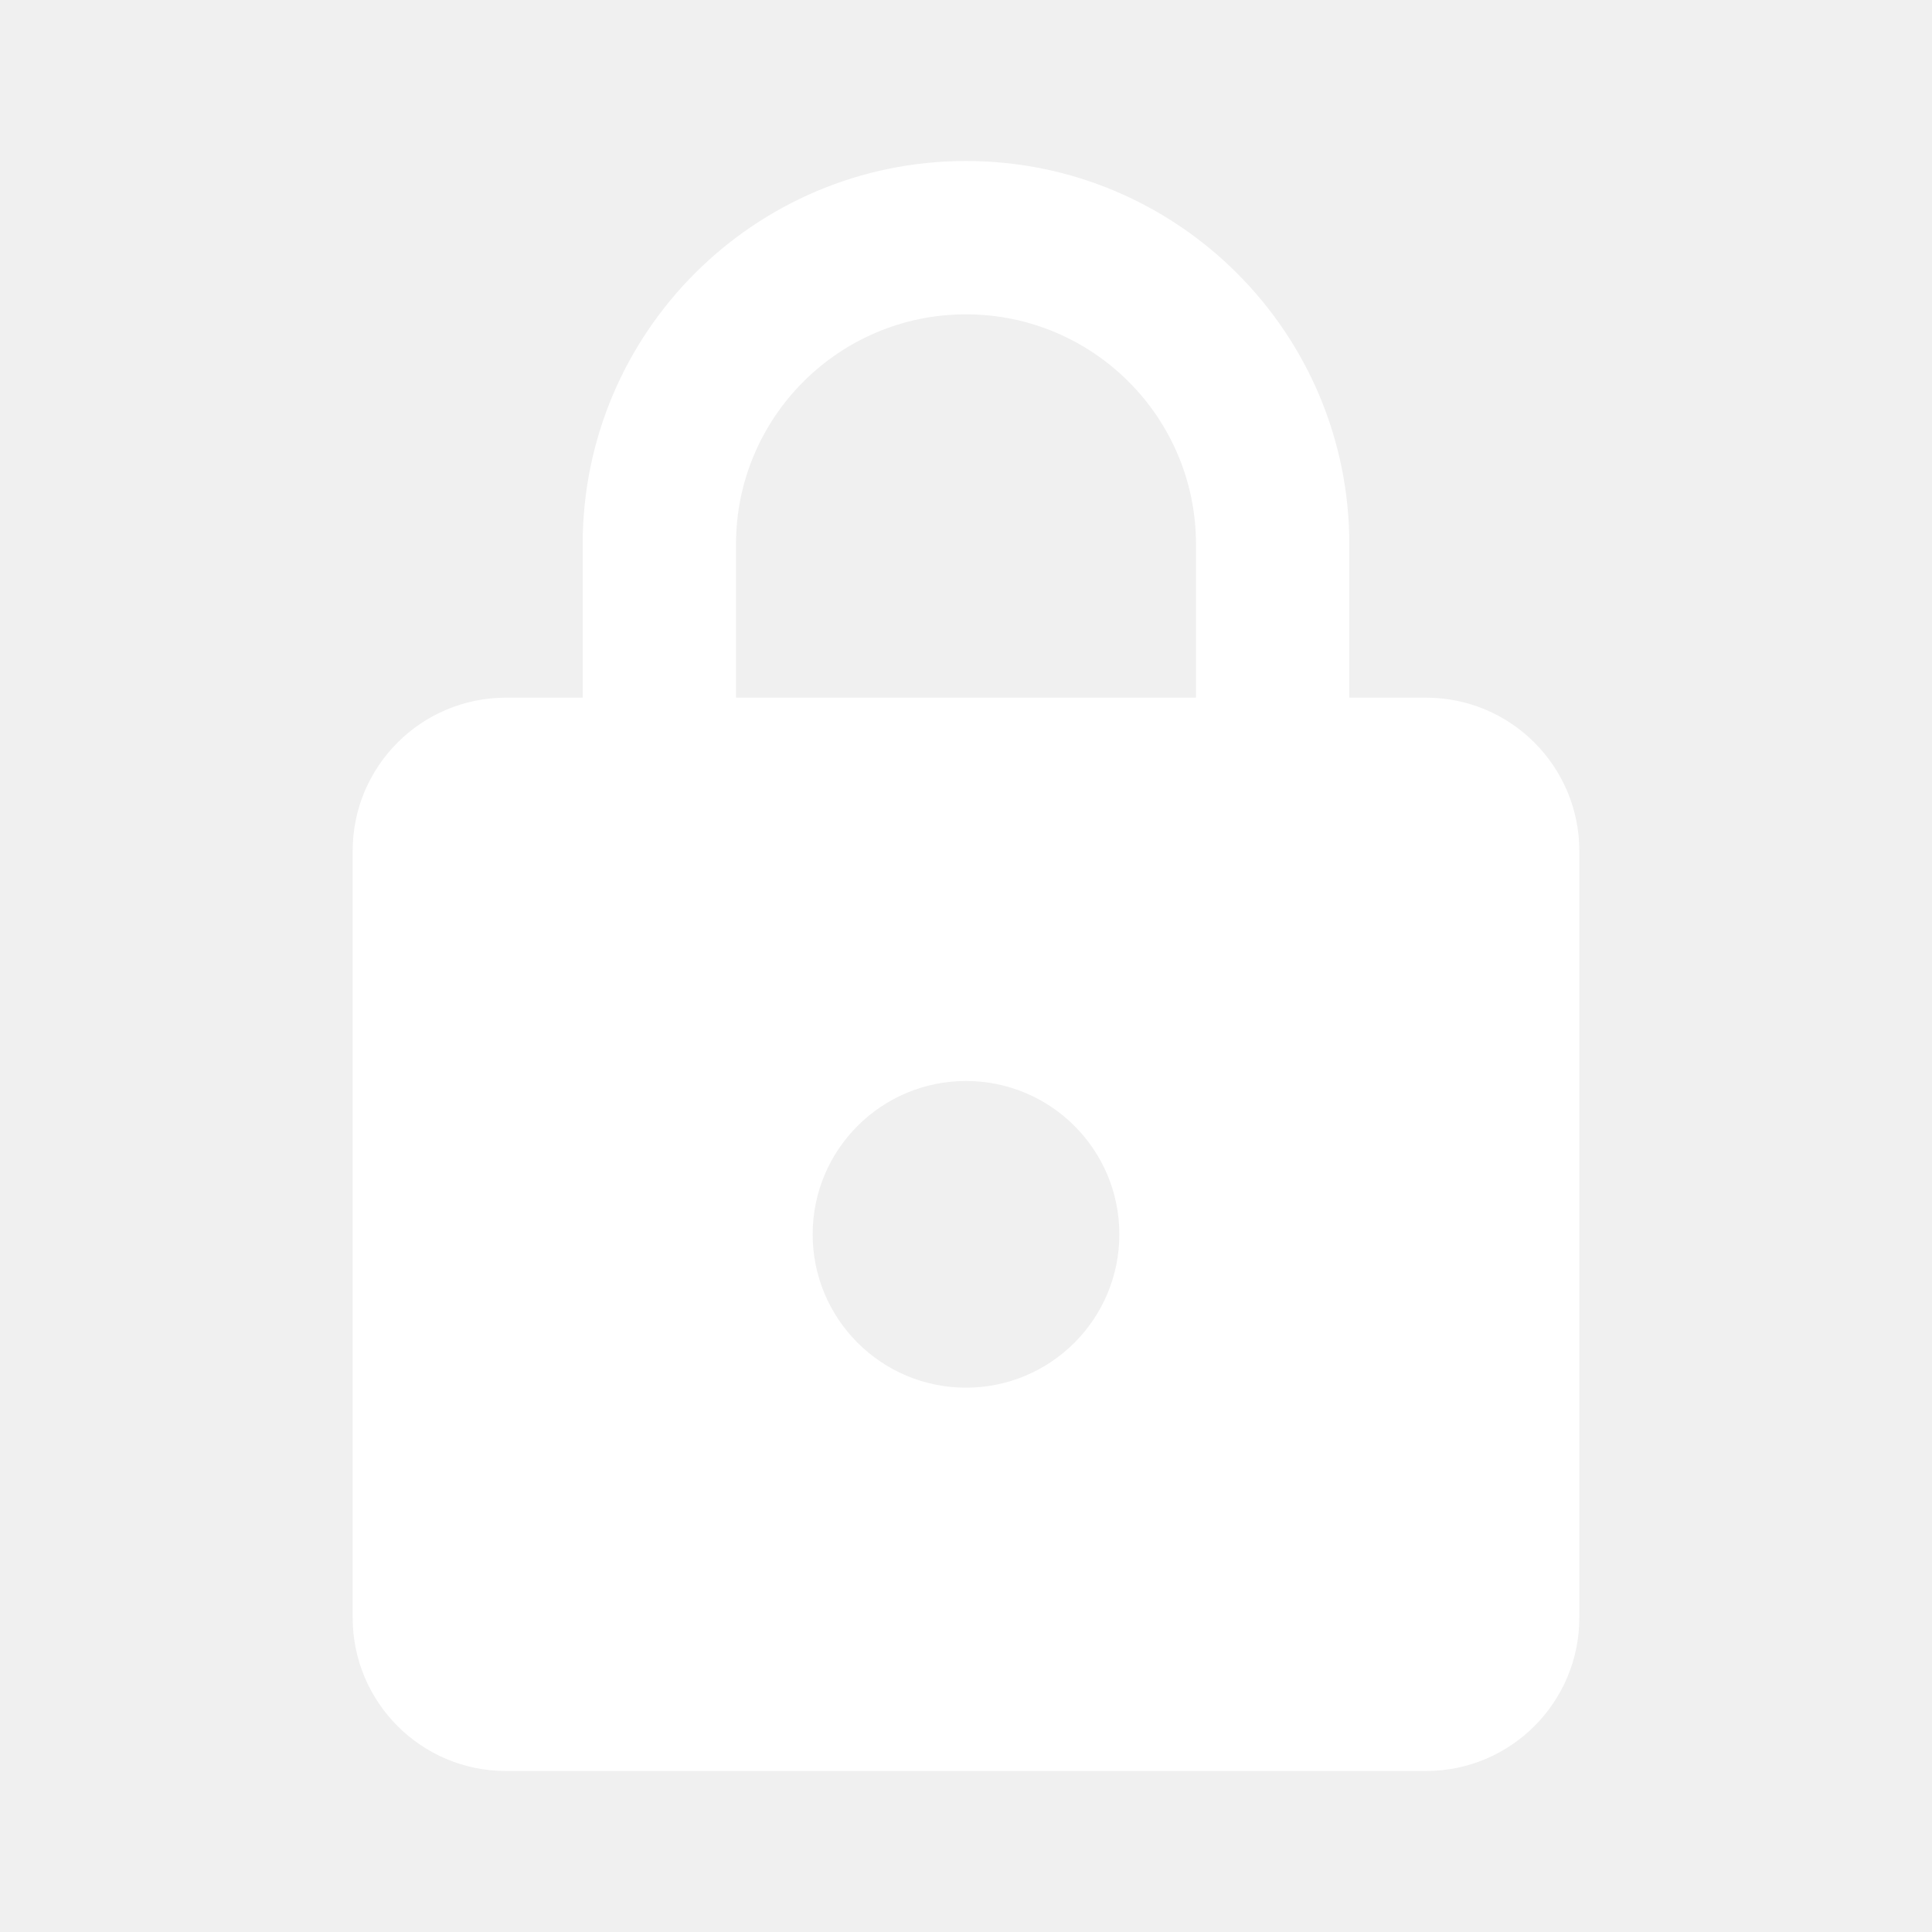
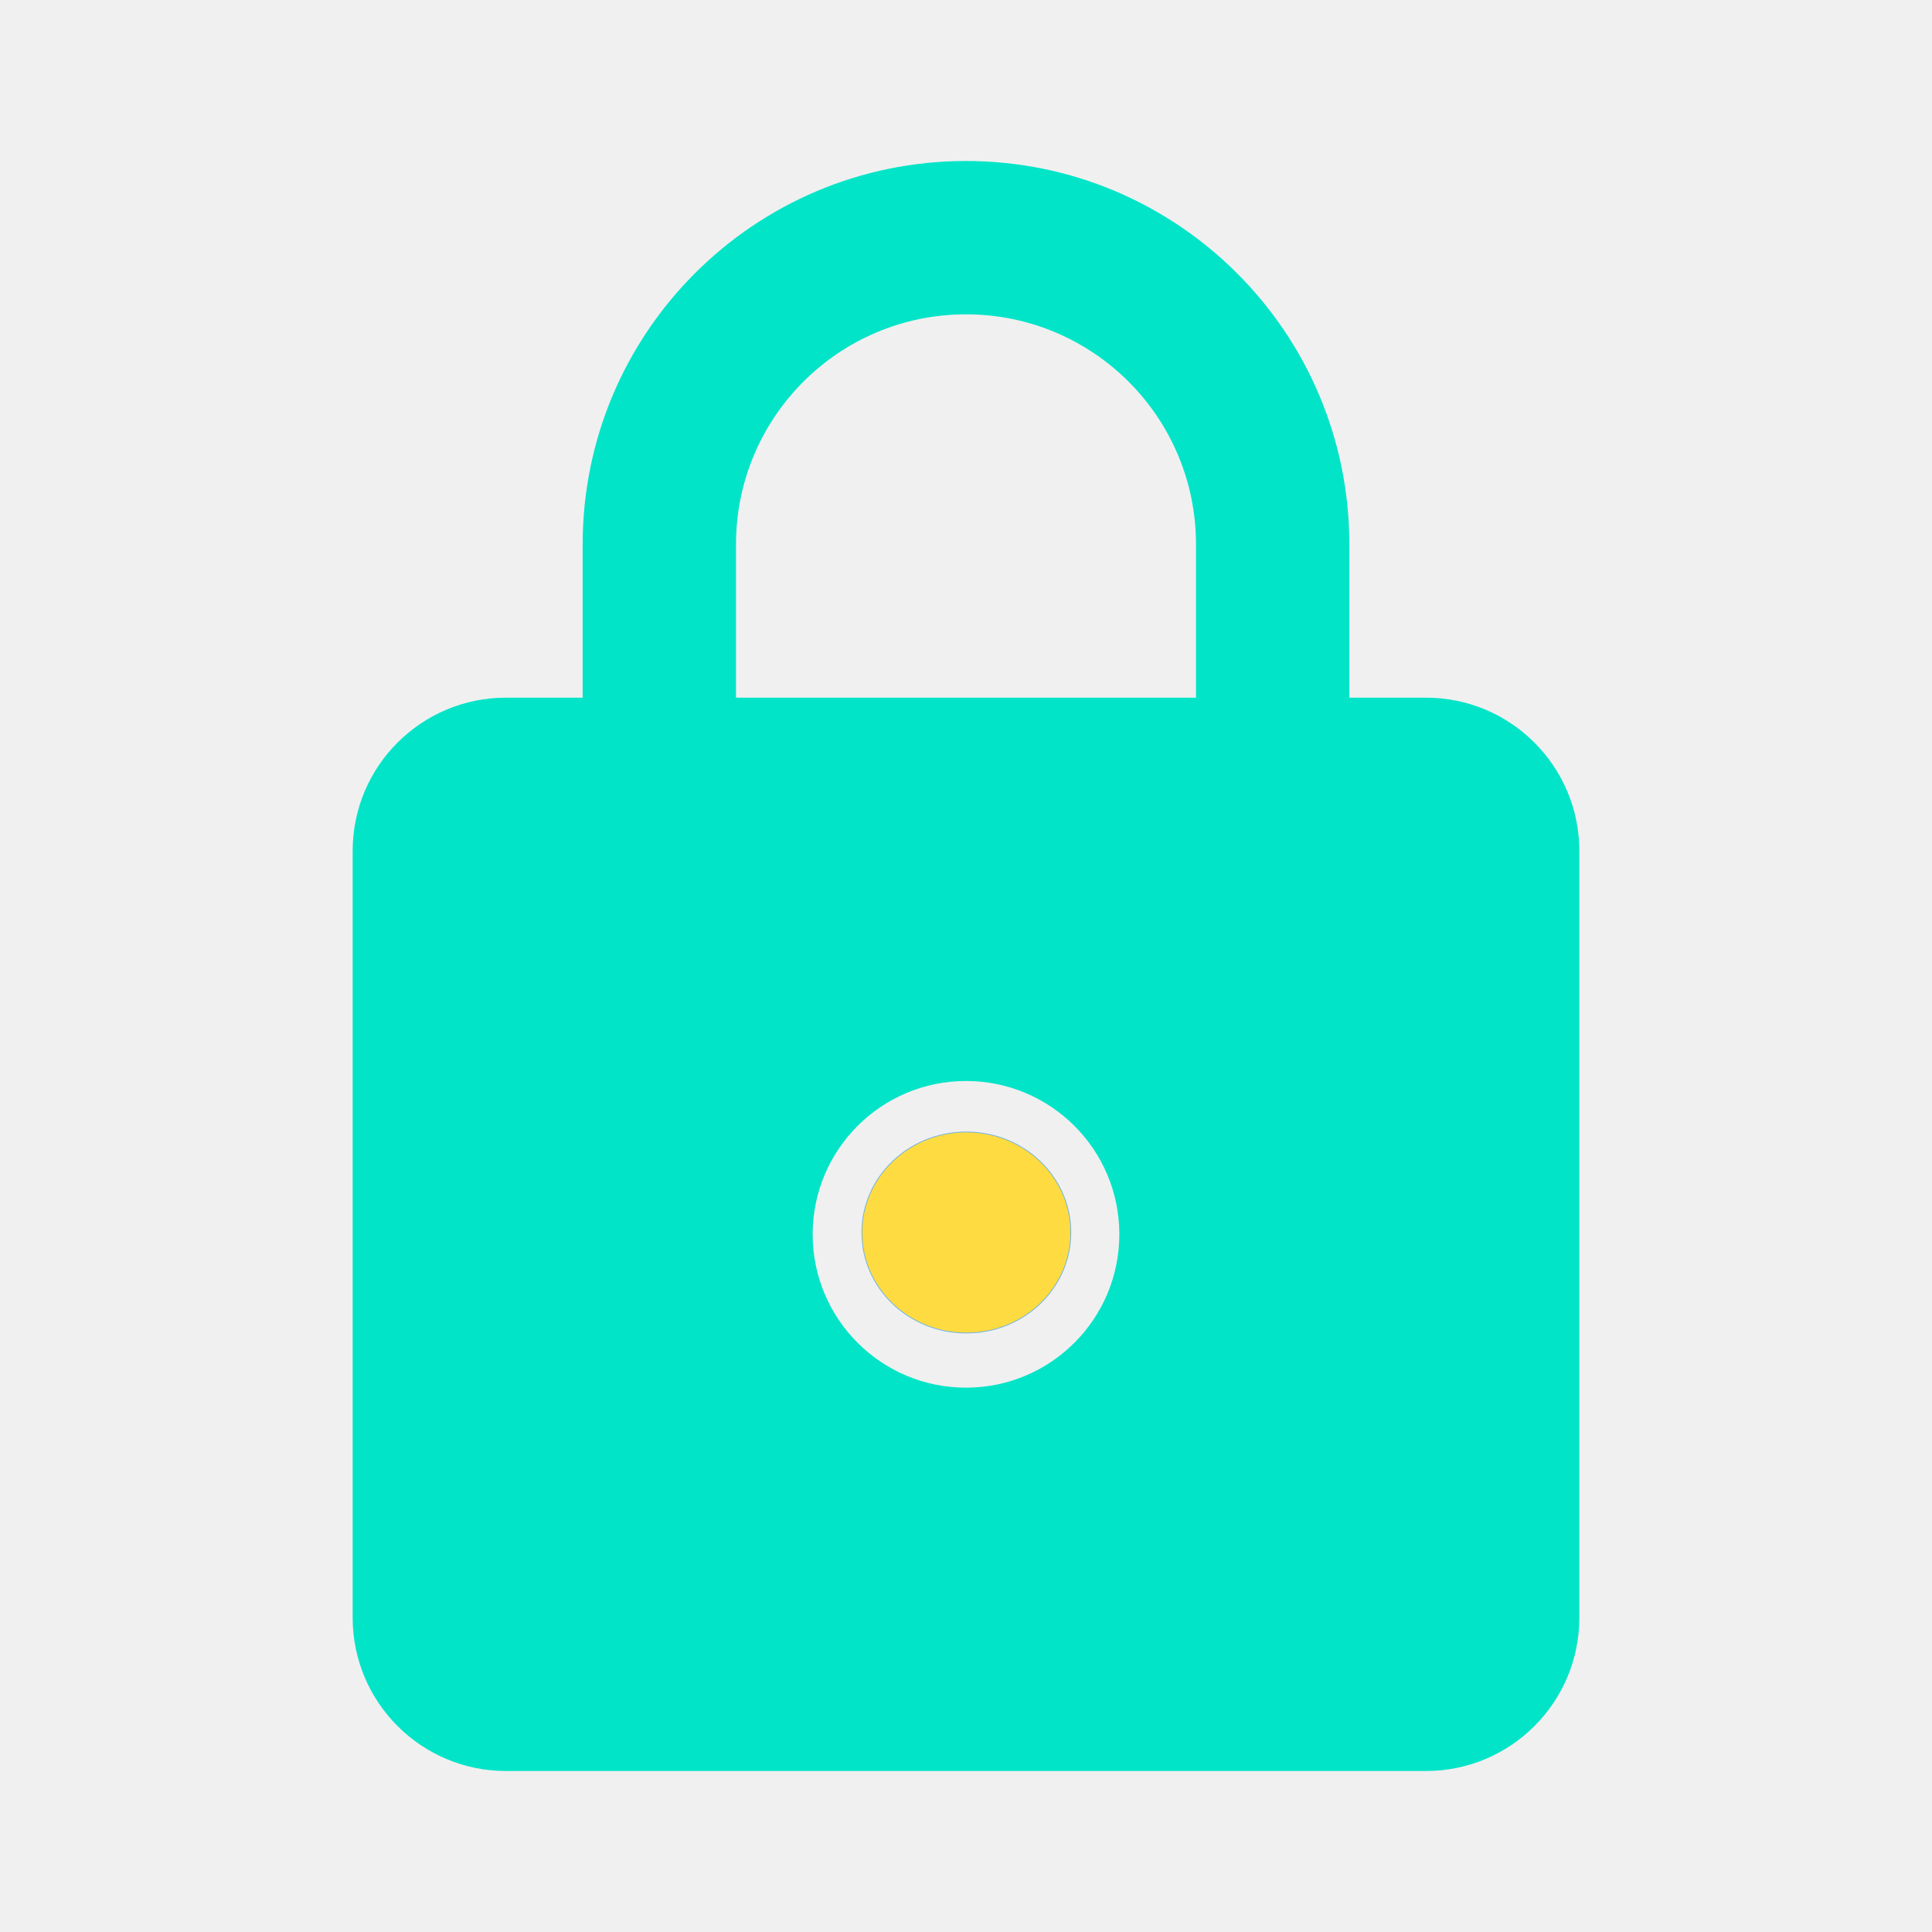
<svg xmlns="http://www.w3.org/2000/svg" version="1.1" width="240" height="240" viewBox="0 0 240 240" id="svg4">
  <defs id="defs8" />
-   <path d="m 120,172.381 a 19.048,19.048 0 0 0 19.048,-19.048 c 0,-10.571 -8.571,-19.048 -19.048,-19.048 A 19.048,19.048 0 0 0 100.952,153.333 19.048,19.048 0 0 0 120,172.381 m 57.143,-85.714 a 19.048,19.048 0 0 1 19.048,19.048 v 95.238 A 19.048,19.048 0 0 1 177.143,220 H 62.857 a 19.048,19.048 0 0 1 -19.048,-19.048 v -95.238 c 0,-10.571 8.571,-19.048 19.048,-19.048 h 9.524 V 67.619 A 47.619,47.619 0 0 1 120,20 47.619,47.619 0 0 1 167.619,67.619 v 19.048 h 9.524 M 120,39.048 A 28.571,28.571 0 0 0 91.429,67.619 V 86.667 H 148.571 V 67.619 A 28.571,28.571 0 0 0 120,39.048 Z" id="path2" style="fill:#ffffff;stroke-width:9.524" />
+   <path d="m 120,172.381 a 19.048,19.048 0 0 0 19.048,-19.048 c 0,-10.571 -8.571,-19.048 -19.048,-19.048 A 19.048,19.048 0 0 0 100.952,153.333 19.048,19.048 0 0 0 120,172.381 m 57.143,-85.714 a 19.048,19.048 0 0 1 19.048,19.048 v 95.238 A 19.048,19.048 0 0 1 177.143,220 H 62.857 a 19.048,19.048 0 0 1 -19.048,-19.048 v -95.238 c 0,-10.571 8.571,-19.048 19.048,-19.048 h 9.524 V 67.619 A 47.619,47.619 0 0 1 120,20 47.619,47.619 0 0 1 167.619,67.619 v 19.048 h 9.524 M 120,39.048 A 28.571,28.571 0 0 0 91.429,67.619 V 86.667 H 148.571 V 67.619 A 28.571,28.571 0 0 0 120,39.048 Z" id="path2" style="fill:#01e4c8;stroke-width:9.524;fill-opacity:1" />
+   <ellipse style="opacity:1;fill:#fedb41;fill-opacity:1;stroke:#61afef;stroke-width:0.179;paint-order:stroke fill markers" id="path911" cx="120.044" cy="153.107" rx="12.932" ry="12.442" />
+   <ellipse style="opacity:0;fill:#fedb41;fill-opacity:1;stroke:#61afef;stroke-width:0.133;paint-order:stroke fill markers" id="path1216" cx="205.034" cy="164.892" rx="68.891" ry="54.032" />
</svg>
